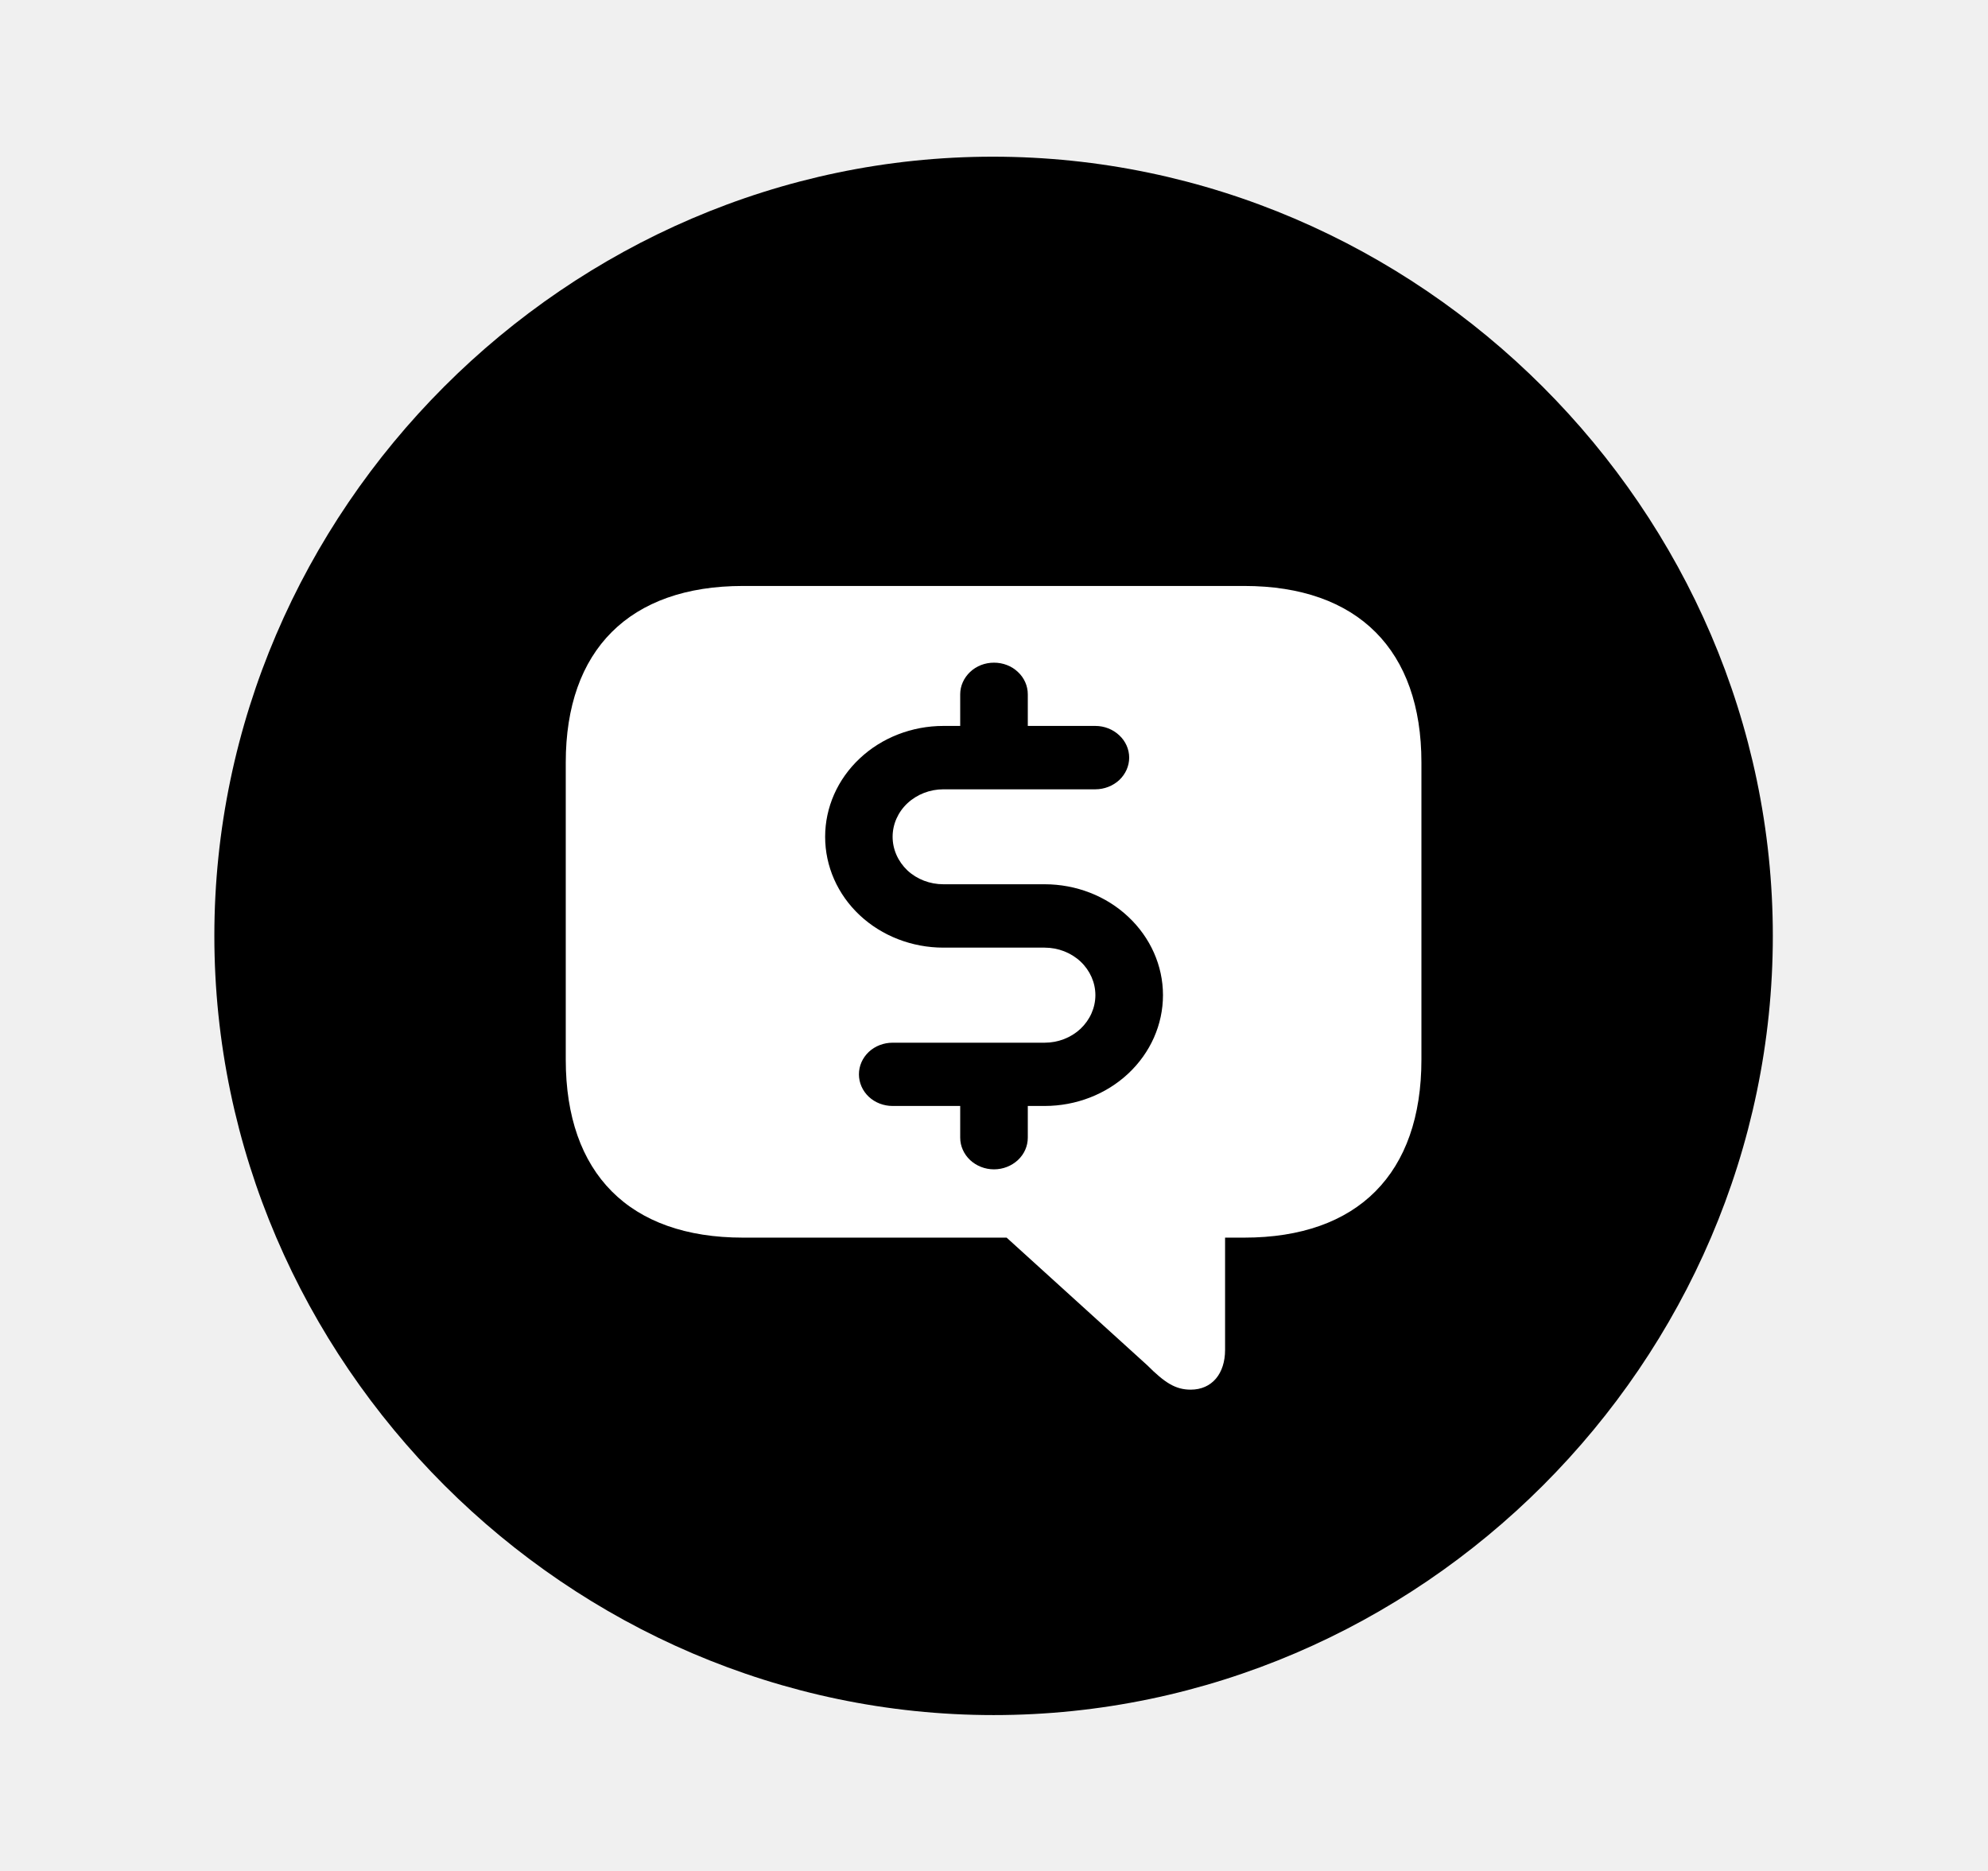
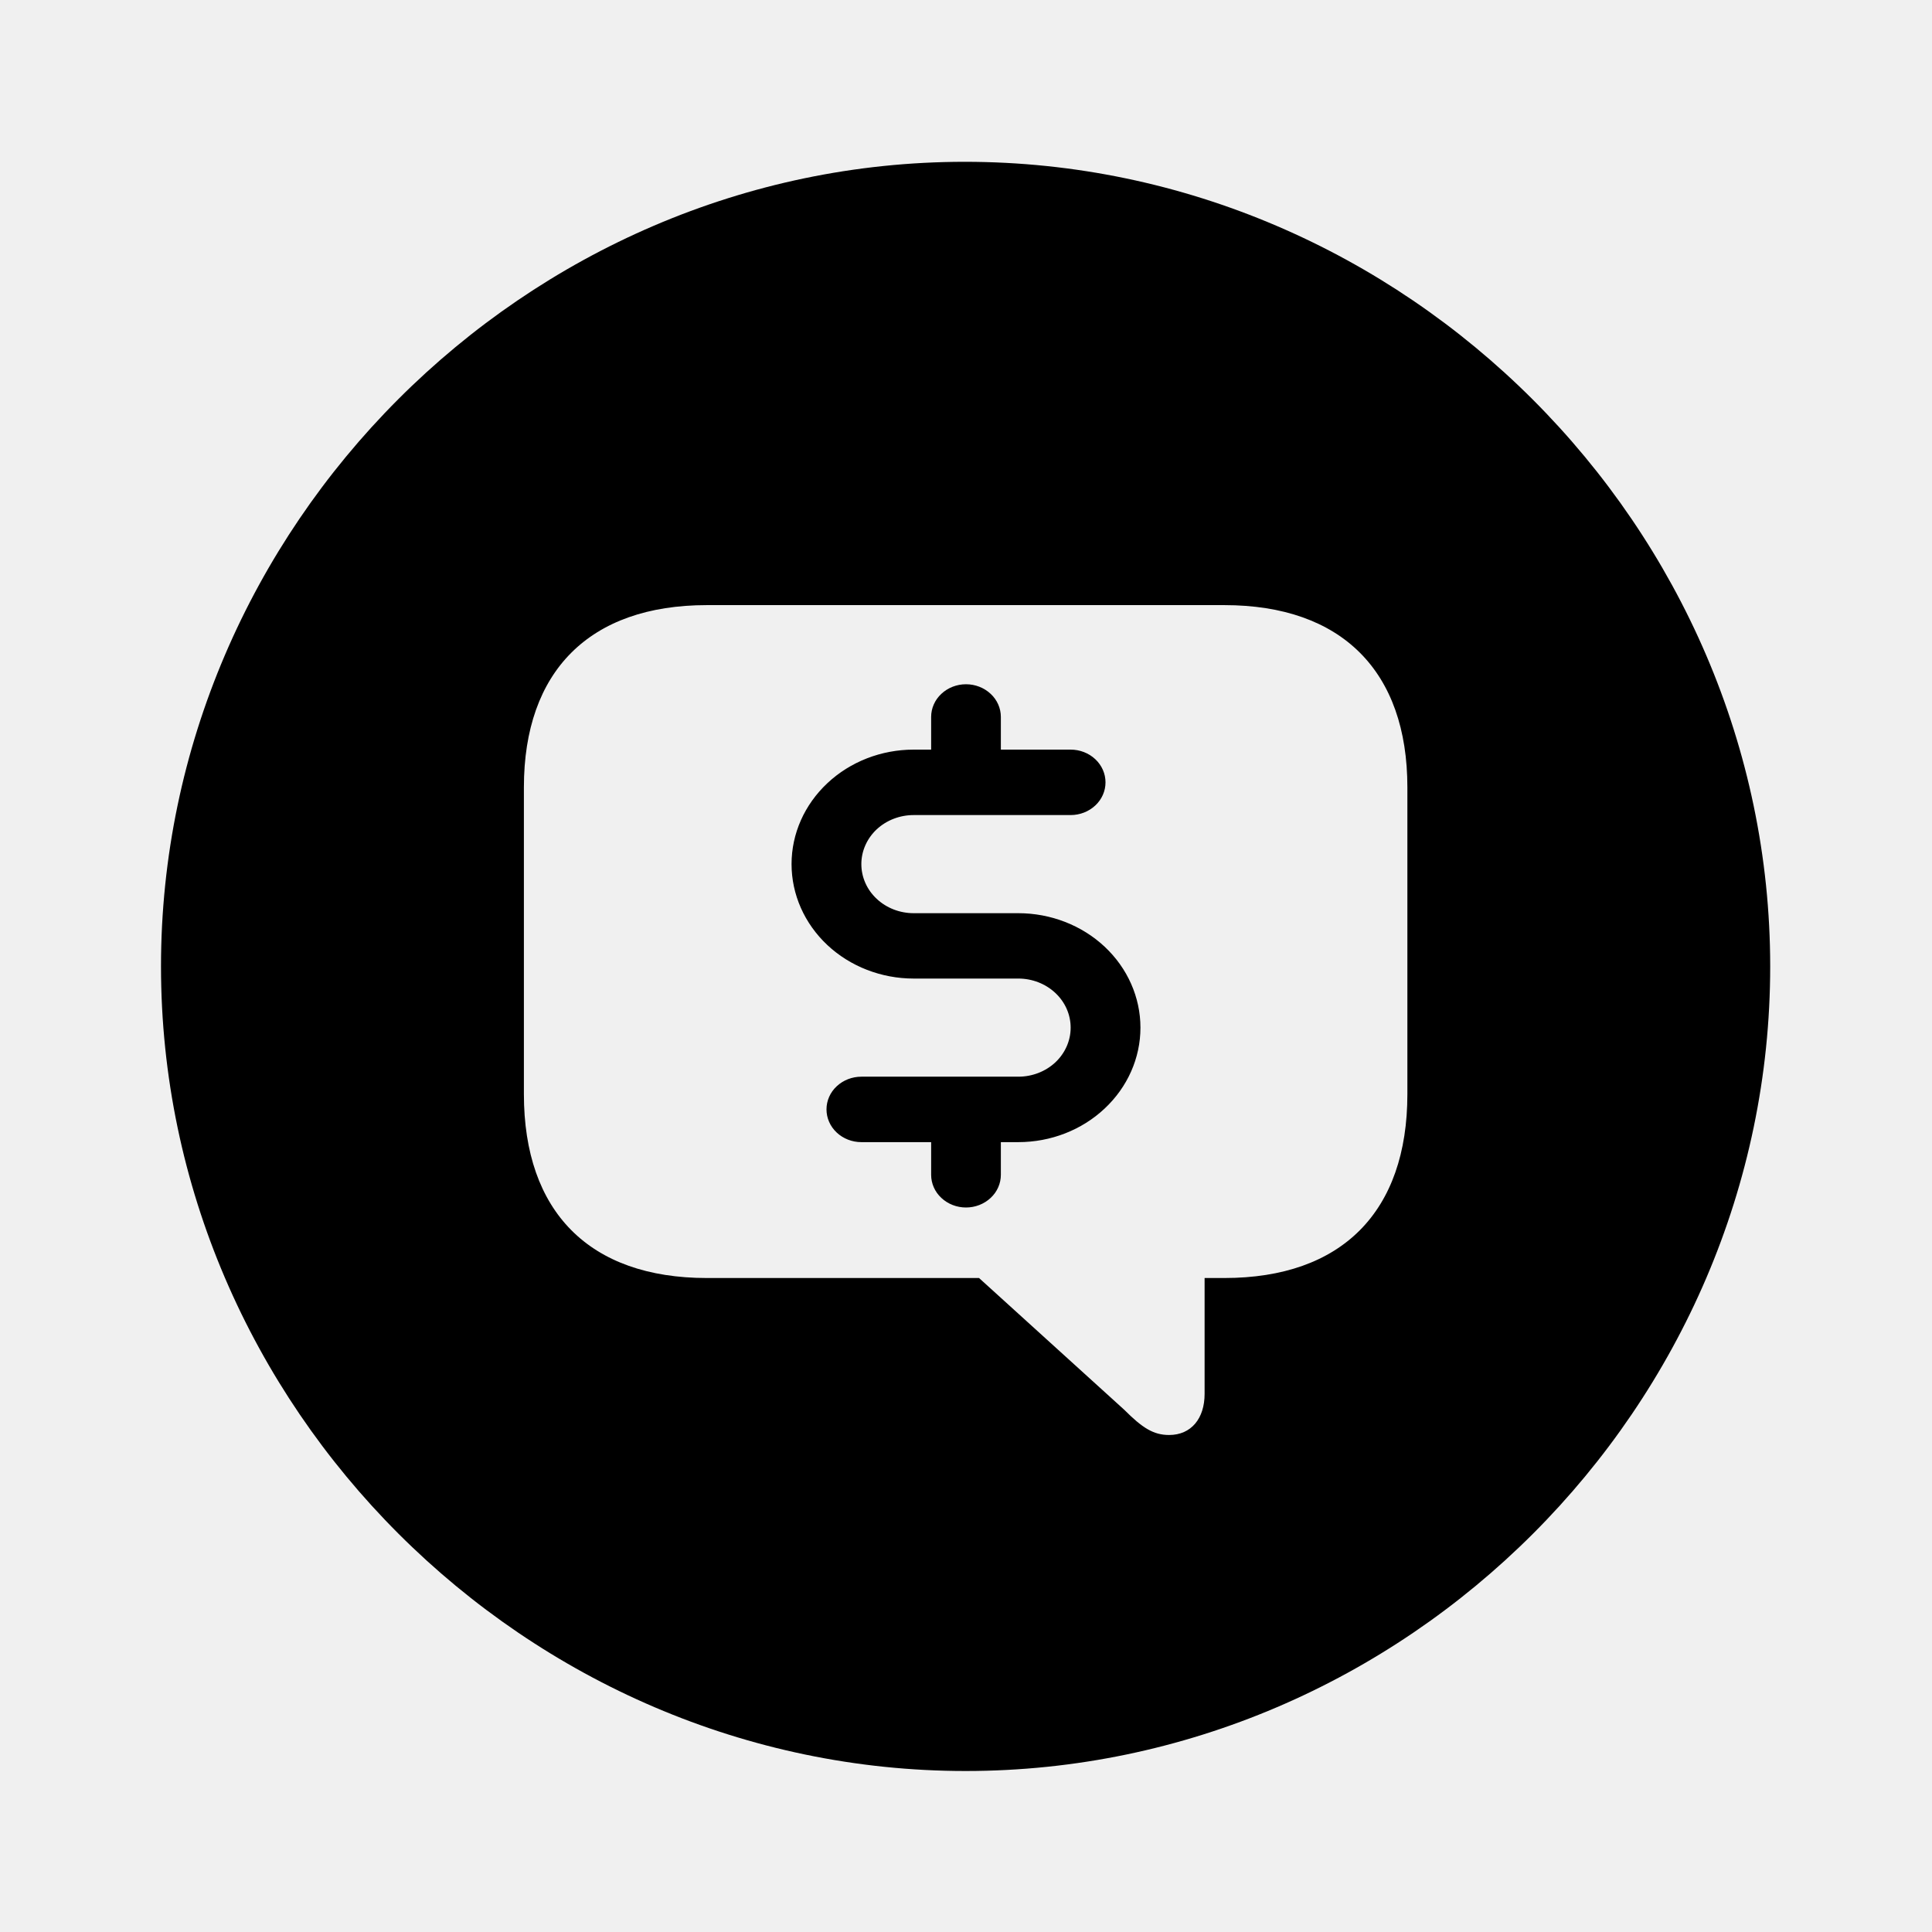
- <svg xmlns="http://www.w3.org/2000/svg" width="17" height="16" viewBox="0 0 17 16" fill="none">
-   <path d="M8.497 14.667C12.142 14.667 15.16 11.649 15.16 8.003C15.16 4.365 12.136 1.34 8.49 1.34C4.852 1.34 1.833 4.365 1.833 8.003C1.833 11.649 4.858 14.667 8.497 14.667Z" fill="currentColor" />
-   <path d="M10.182 11.884C10.052 11.884 9.96 11.825 9.81 11.675L8.608 10.584H6.354C5.381 10.584 4.838 10.035 4.838 9.062V6.52C4.838 5.56 5.381 5.011 6.354 5.011H10.639C11.613 5.011 12.155 5.56 12.155 6.52V9.062C12.155 10.035 11.613 10.584 10.639 10.584H10.476V11.544C10.476 11.746 10.365 11.884 10.182 11.884Z" fill="white" />
-   <path d="M8.933 9.458H8.789V9.729C8.789 9.801 8.759 9.87 8.704 9.921C8.65 9.971 8.577 10 8.5 10C8.423 10 8.35 9.971 8.296 9.921C8.242 9.87 8.211 9.801 8.211 9.729V9.458H7.633C7.557 9.458 7.483 9.43 7.429 9.379C7.375 9.328 7.345 9.259 7.345 9.187C7.345 9.116 7.375 9.047 7.429 8.996C7.483 8.945 7.557 8.917 7.633 8.917H8.933C9.048 8.917 9.159 8.874 9.24 8.798C9.321 8.721 9.367 8.618 9.367 8.51C9.367 8.403 9.321 8.299 9.24 8.223C9.159 8.147 9.048 8.104 8.933 8.104H8.067C7.799 8.104 7.541 8.004 7.352 7.827C7.162 7.649 7.056 7.408 7.056 7.156C7.056 6.905 7.162 6.664 7.352 6.486C7.541 6.308 7.799 6.208 8.067 6.208H8.211V5.937C8.211 5.866 8.242 5.797 8.296 5.746C8.35 5.695 8.423 5.667 8.5 5.667C8.577 5.667 8.65 5.695 8.704 5.746C8.759 5.797 8.789 5.866 8.789 5.937V6.208H9.367C9.443 6.208 9.517 6.237 9.571 6.288C9.625 6.338 9.656 6.407 9.656 6.479C9.656 6.551 9.625 6.62 9.571 6.671C9.517 6.721 9.443 6.75 9.367 6.75H8.067C7.952 6.75 7.842 6.793 7.76 6.869C7.679 6.945 7.633 7.048 7.633 7.156C7.633 7.264 7.679 7.367 7.76 7.444C7.842 7.52 7.952 7.562 8.067 7.562H8.933C9.202 7.562 9.459 7.662 9.648 7.84C9.838 8.018 9.945 8.259 9.945 8.51C9.945 8.762 9.838 9.003 9.648 9.181C9.459 9.358 9.202 9.458 8.933 9.458Z" fill="currentColor" />
+ <svg xmlns="http://www.w3.org/2000/svg" width="1em" height="1em" viewBox="0 0 24 24" fill="none">
+   <path fill-rule="evenodd" clip-rule="evenodd" d="M11.995 22C17.463 22 21.99 17.473 21.99 12.005C21.99 6.547 17.453 2.01 11.985 2.01C6.527 2.01 2 6.547 2 12.005C2 17.473 6.537 22 11.995 22ZM14.523 17.826C14.327 17.826 14.19 17.737 13.965 17.512L12.162 15.876H8.781C7.321 15.876 6.508 15.052 6.508 13.592V9.78C6.508 8.34 7.321 7.517 8.781 7.517H15.209C16.669 7.517 17.483 8.34 17.483 9.78V13.592C17.483 15.052 16.669 15.876 15.209 15.876H14.964V17.316C14.964 17.62 14.798 17.826 14.523 17.826ZM12.433 14.188H12.65C13.052 14.188 13.438 14.038 13.722 13.771C14.007 13.504 14.167 13.143 14.167 12.766C14.167 12.389 14.007 12.027 13.722 11.76C13.438 11.494 13.052 11.344 12.65 11.344H11.35C11.178 11.344 11.012 11.28 10.89 11.165C10.768 11.051 10.7 10.896 10.7 10.734C10.7 10.573 10.768 10.418 10.89 10.303C11.012 10.189 11.178 10.125 11.35 10.125H13.3C13.415 10.125 13.525 10.082 13.606 10.006C13.688 9.93 13.733 9.826 13.733 9.719C13.733 9.611 13.688 9.508 13.606 9.431C13.525 9.355 13.415 9.312 13.3 9.312H12.433V8.906C12.433 8.799 12.388 8.695 12.306 8.619C12.225 8.543 12.115 8.5 12 8.5C11.885 8.5 11.775 8.543 11.694 8.619C11.612 8.695 11.567 8.799 11.567 8.906V9.312H11.35C10.948 9.312 10.562 9.462 10.278 9.729C9.993 9.996 9.833 10.357 9.833 10.734C9.833 11.111 9.993 11.473 10.278 11.74C10.562 12.006 10.948 12.156 11.35 12.156H12.65C12.822 12.156 12.988 12.22 13.11 12.335C13.232 12.449 13.3 12.604 13.3 12.766C13.3 12.927 13.232 13.082 13.11 13.197C12.988 13.311 12.822 13.375 12.65 13.375H10.7C10.585 13.375 10.475 13.418 10.394 13.494C10.312 13.57 10.267 13.674 10.267 13.781C10.267 13.889 10.312 13.992 10.394 14.069C10.475 14.145 10.585 14.188 10.7 14.188H11.567V14.594C11.567 14.701 11.612 14.805 11.694 14.881C11.775 14.957 11.885 15 12 15C12.115 15 12.225 14.957 12.306 14.881C12.388 14.805 12.433 14.701 12.433 14.594V14.188Z" fill="currentColor" />
</svg>
